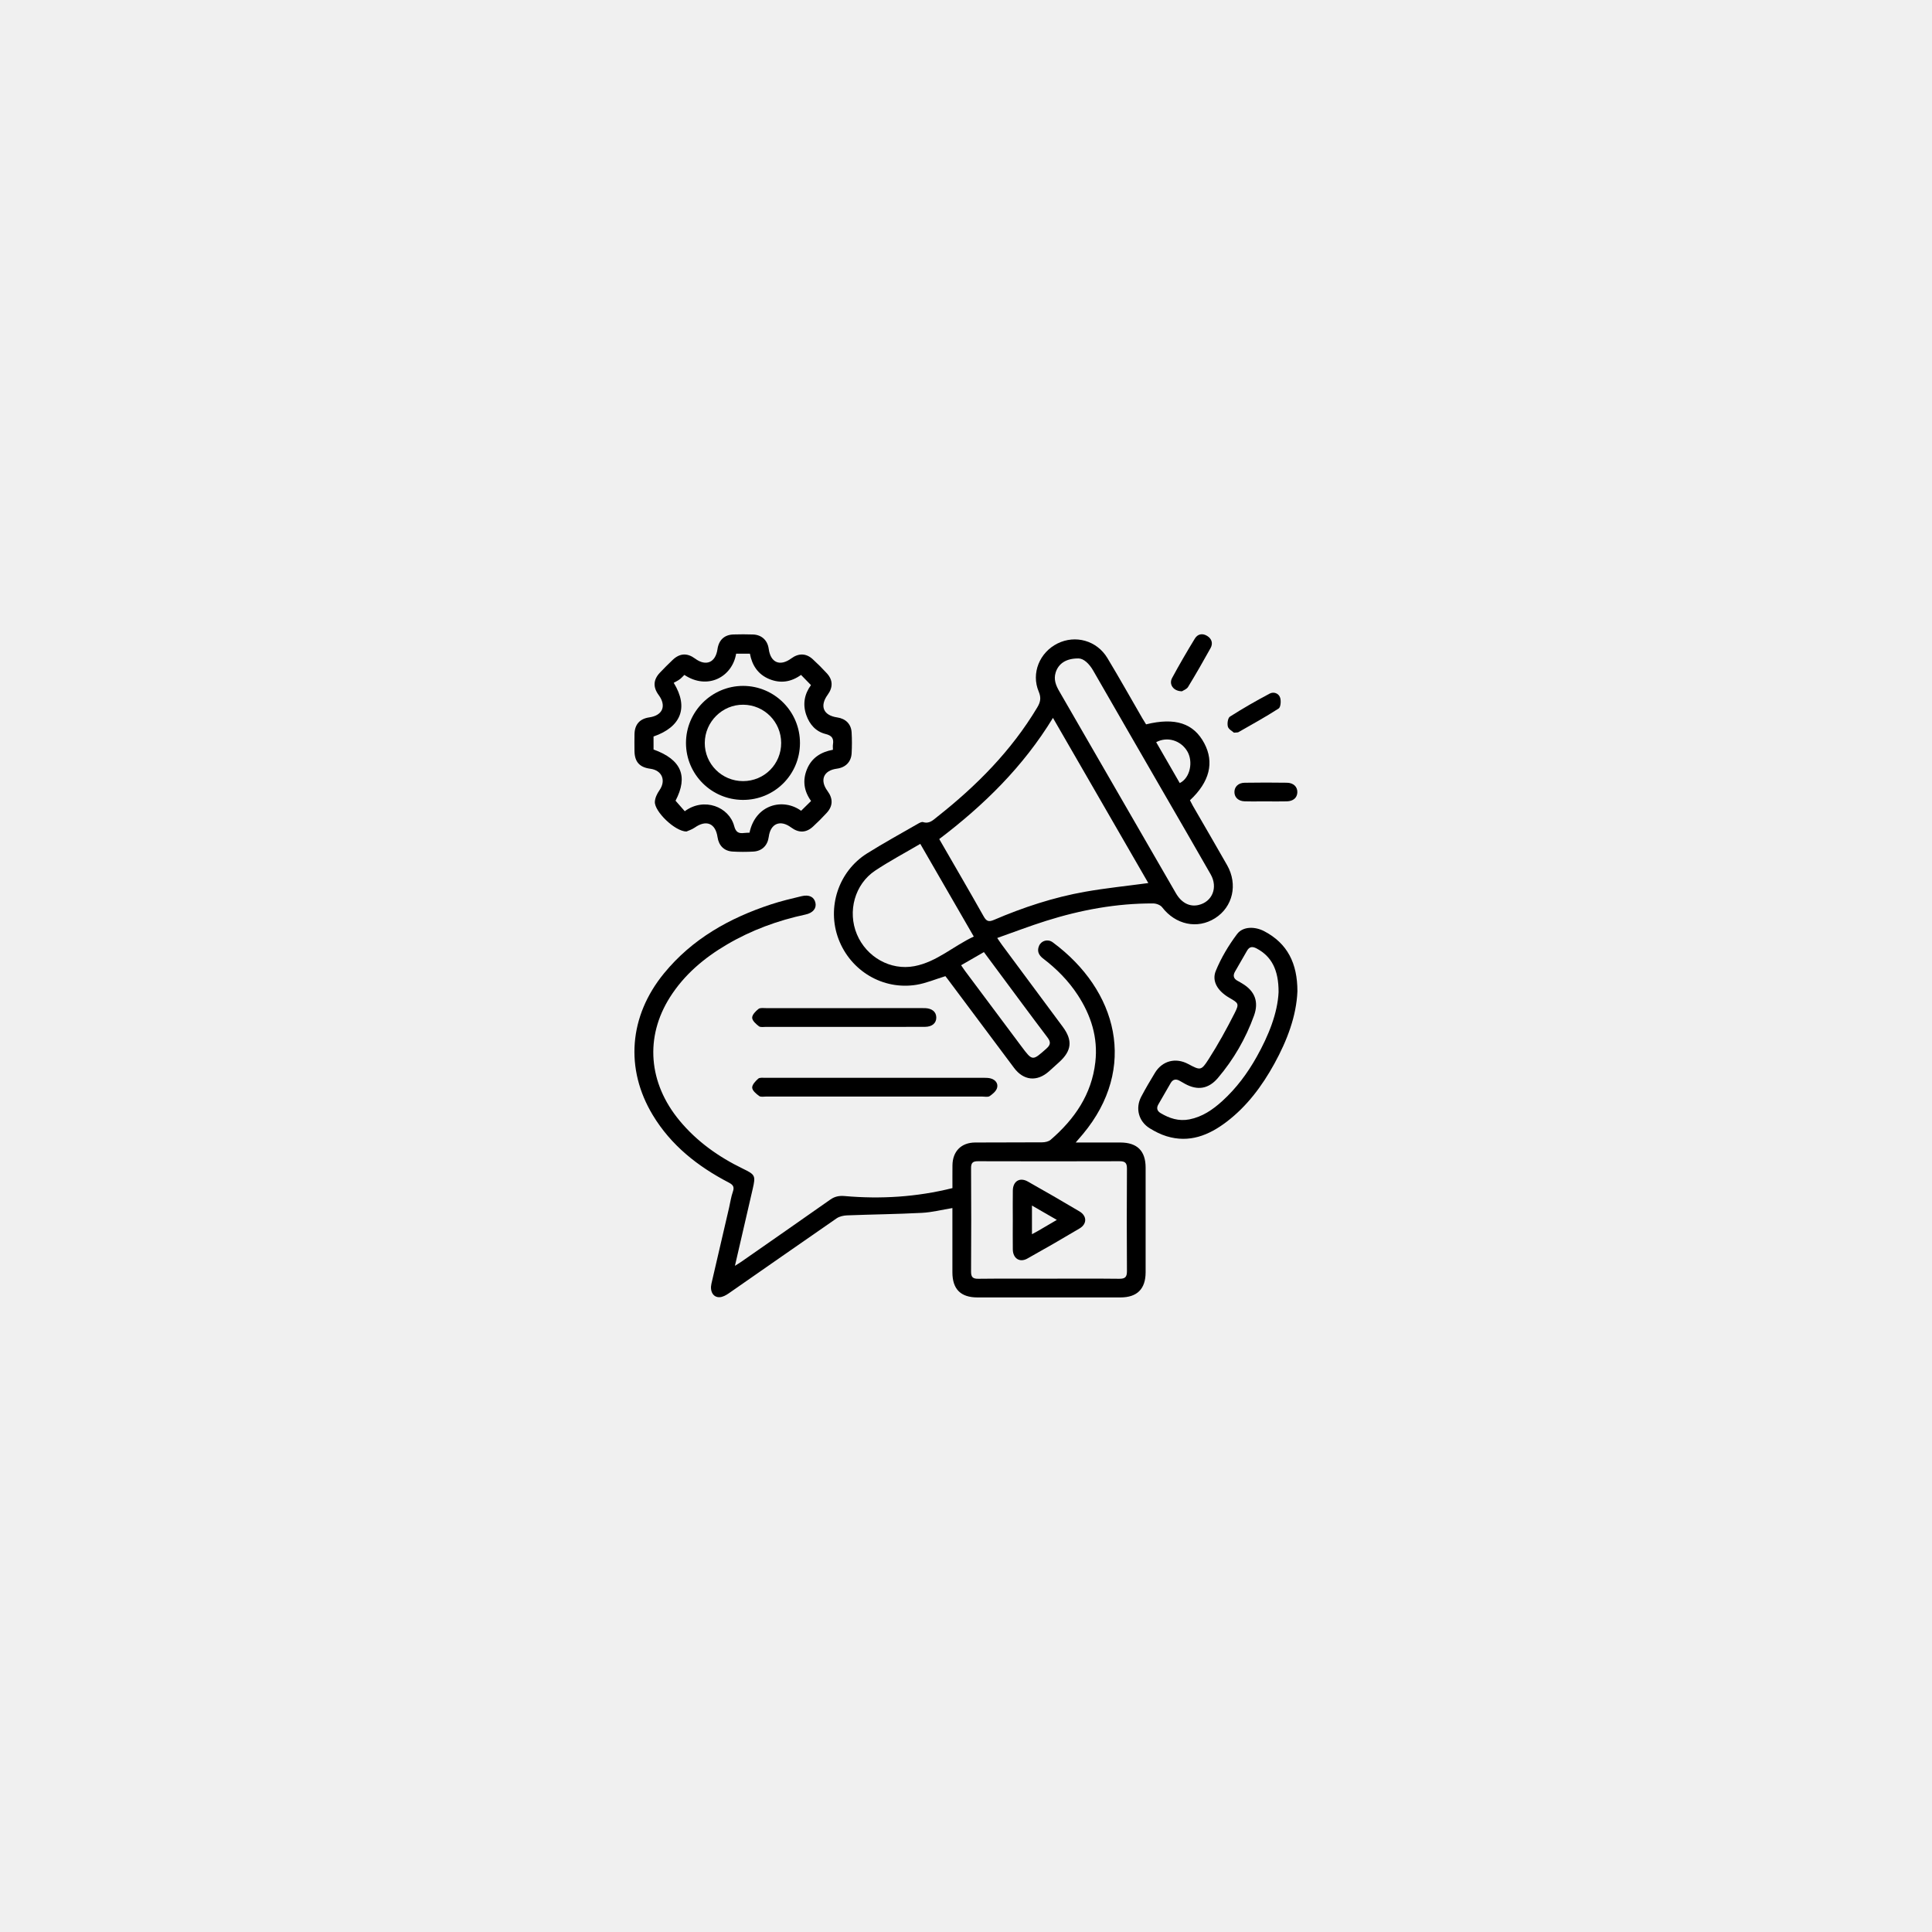
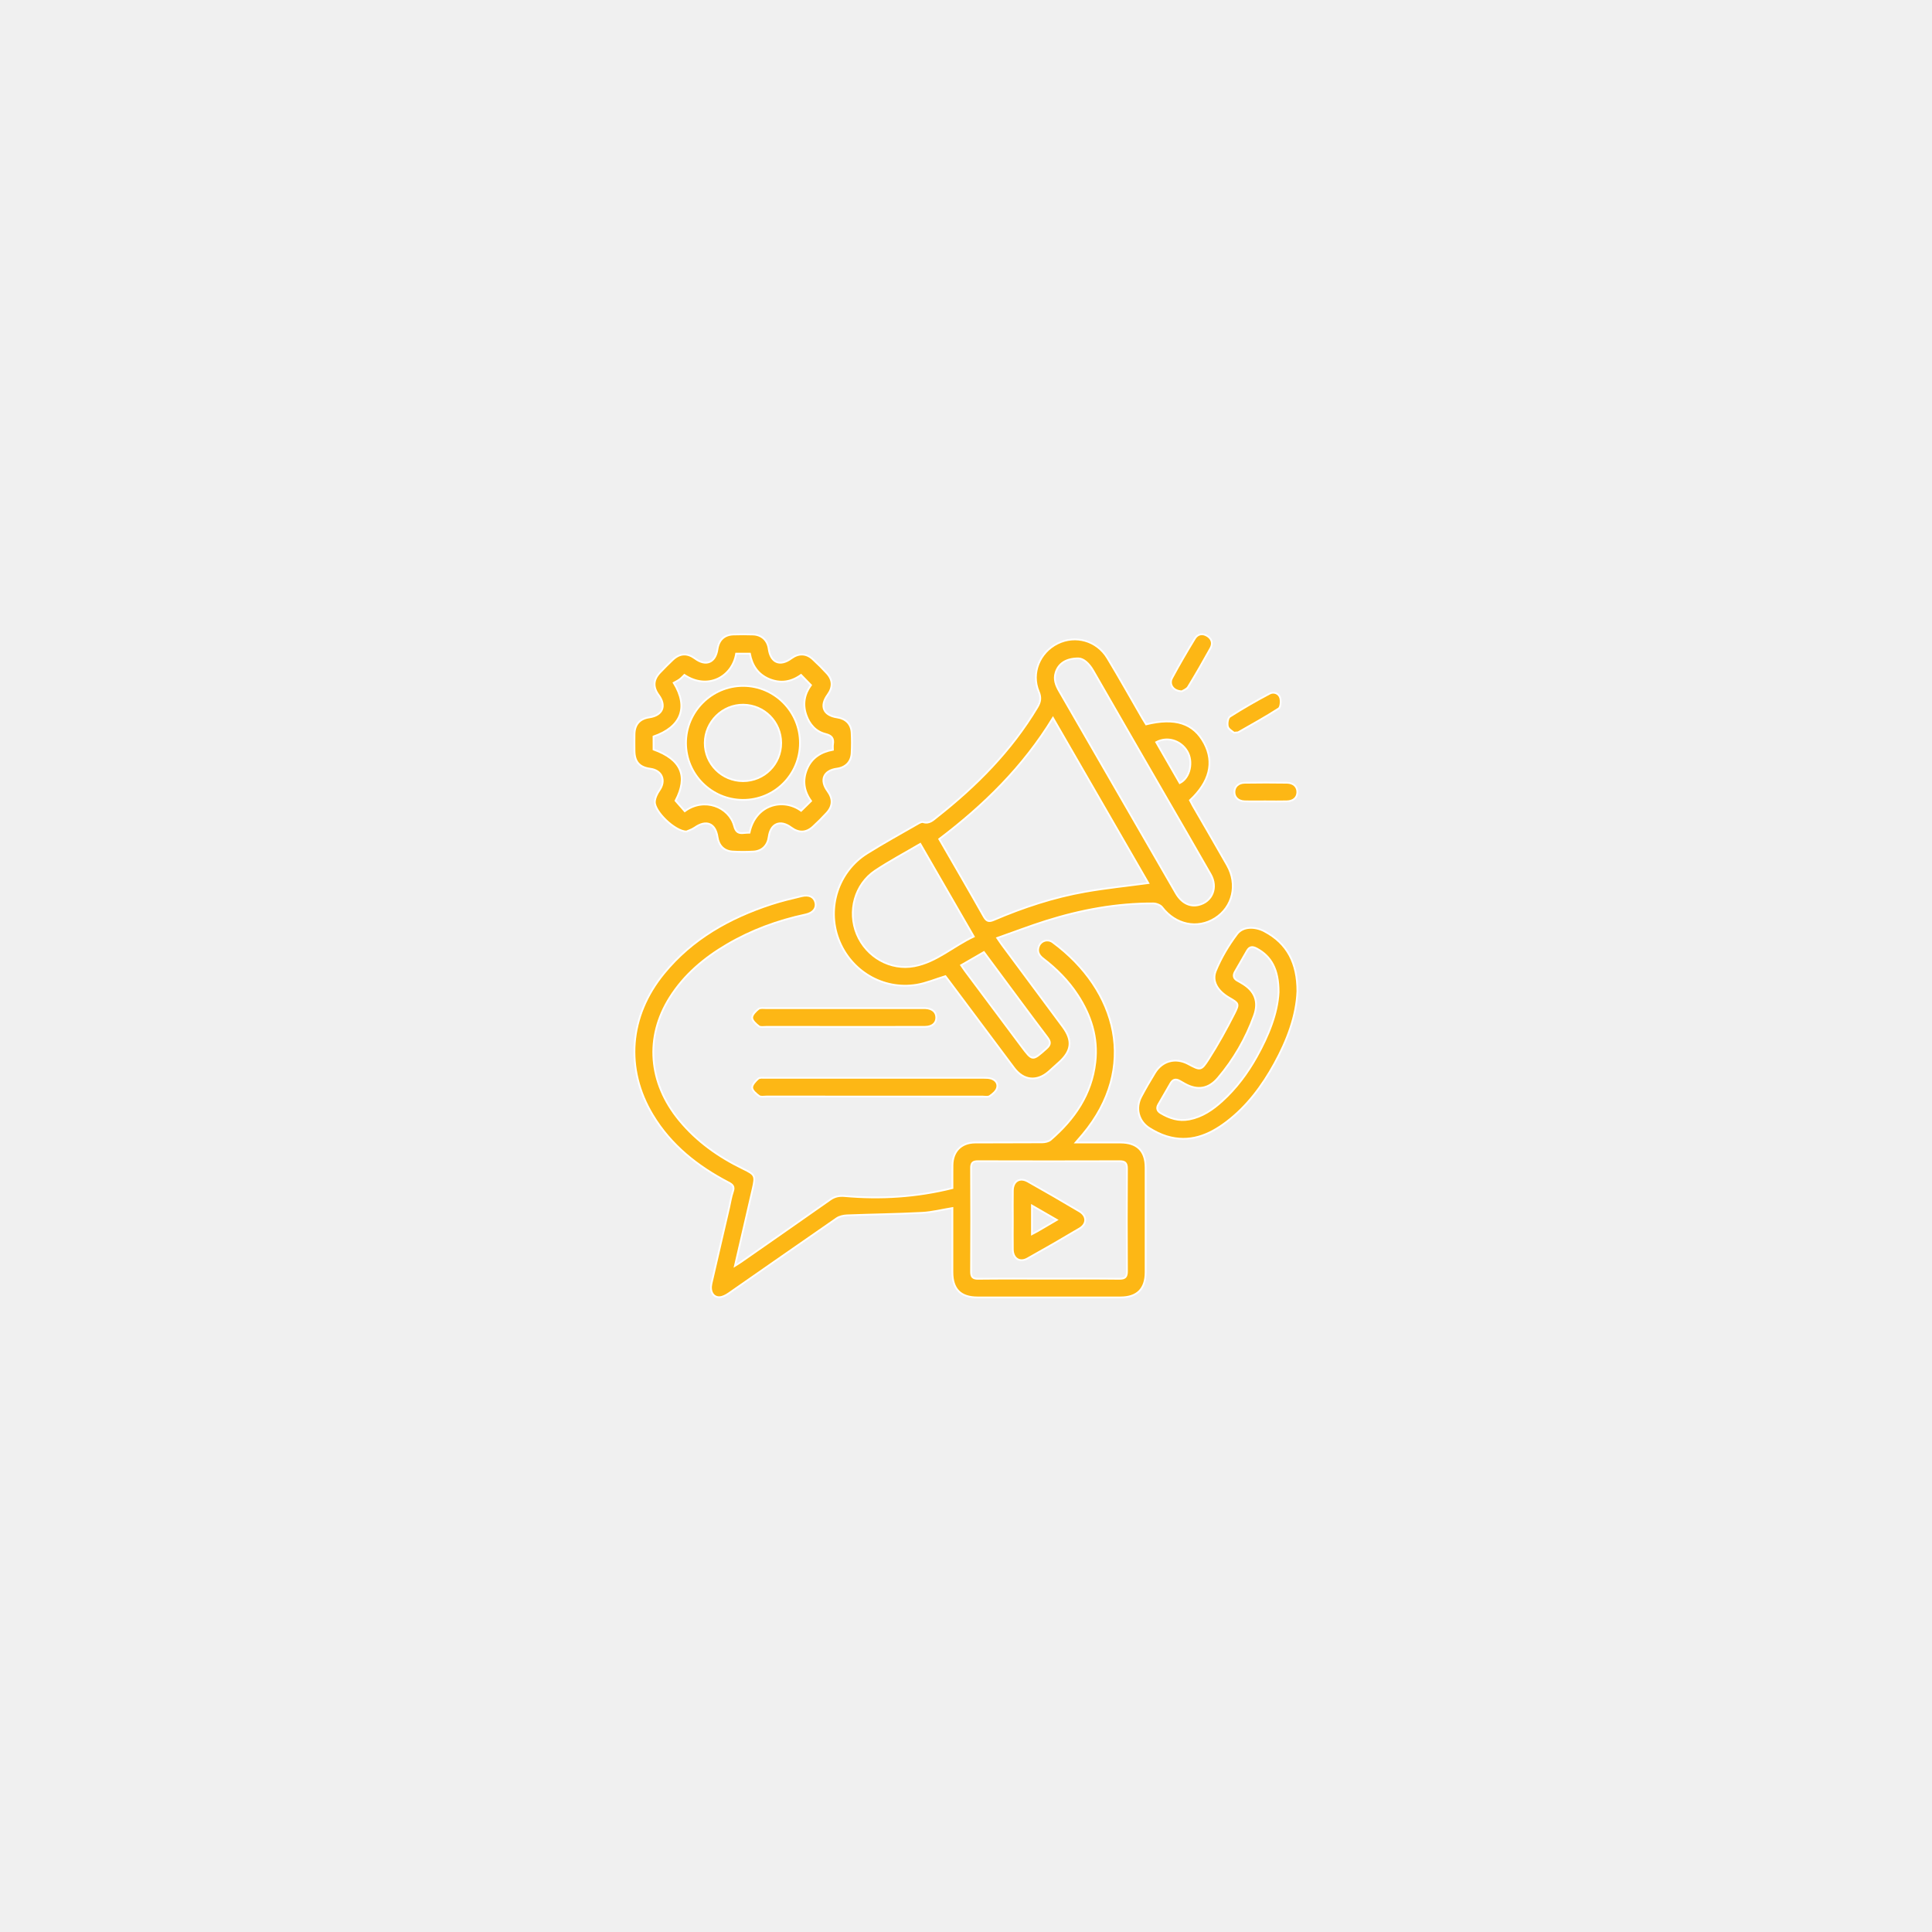
- <svg xmlns="http://www.w3.org/2000/svg" version="1.1" id="Layer_1" x="0px" y="0px" viewBox="0 0 1080 1080" style="enable-background:new 0 0 1080 1080;" xml:space="preserve">
+ <svg xmlns="http://www.w3.org/2000/svg" version="1.1" id="Layer_1" viewBox="0 0 1080 1080" style="enable-background:new 0 0 1080 1080;" xml:space="preserve" stroke="#fff" fill="#FDB715">
  <g>
    <path d="M528.49,545.68c-5.72,1.75-10.82,3.95-16.14,4.82c-18.76,3.07-36.83-7.71-43.59-25.52c-6.69-17.61-0.09-37.89,16-47.96   c9.31-5.83,18.96-11.11,28.48-16.6c0.84-0.48,2.01-1.1,2.78-0.86c3.52,1.12,5.62-1.16,7.92-2.98c21.96-17.31,41.4-36.9,55.87-61.08   c1.79-2.99,2.32-5.37,0.84-8.89c-4.34-10.27,0.5-21.95,10.55-26.92c9.98-4.93,21.93-1.63,27.82,8.13   c6.71,11.12,13.05,22.46,19.56,33.7c0.68,1.17,1.42,2.31,2.09,3.4c16.28-4.01,26.59-0.61,32.54,10.59   c5.68,10.7,2.99,21.59-8.02,31.85c0.53,1.01,1.07,2.11,1.67,3.16c6.37,11.04,12.81,22.03,19.1,33.11   c6.12,10.78,3.2,23.37-6.74,29.66c-9.91,6.27-22.09,3.63-29.58-6.13c-0.97-1.27-3.28-2.12-4.98-2.13   c-20.54-0.09-40.51,3.62-60.03,9.78c-9,2.84-17.83,6.23-27.18,9.53c1.18,1.71,1.9,2.83,2.7,3.91   c11.32,15.26,22.65,30.51,33.96,45.77c5.6,7.56,4.99,13.35-1.98,19.68c-1.94,1.76-3.87,3.55-5.84,5.28   c-6.63,5.83-14.09,5.1-19.41-2c-12.38-16.5-24.7-33.03-37.04-49.55C529.33,546.74,528.79,546.06,528.49,545.68z M641.91,493.64   c-17.62-30.53-35.32-61.19-53.3-92.34c-16.66,27.34-38.68,48.86-63.57,67.74c8.4,14.57,16.71,28.8,24.8,43.16   c1.53,2.71,2.74,3.33,5.75,2.04c16.45-7.05,33.41-12.64,51.05-15.76C618.15,496.45,629.82,495.27,641.91,493.64z M602.94,368.07   c-7.17-0.07-11.28,3.02-12.8,7.81c-1.26,3.97,0.12,7.3,2.06,10.64c13,22.47,25.96,44.96,38.94,67.44   c8.73,15.13,17.45,30.27,26.21,45.39c3.12,5.39,7.69,7.7,12.63,6.55c7.7-1.79,10.98-9.79,6.79-17.14   c-8.96-15.72-18.07-31.36-27.12-47.03c-12.85-22.27-25.72-44.52-38.52-66.82C608.79,370.83,605.71,368.12,602.94,368.07z    M514.44,471.73c-8.68,5.1-17.19,9.62-25.17,14.92c-11.48,7.62-15.6,22.85-10.26,35.62c5.32,12.73,18.74,20.36,32.15,17.82   c12.49-2.37,21.76-11.23,33.19-16.55C534.27,506.1,524.49,489.15,514.44,471.73z M537.27,539.57c0.86,1.24,1.52,2.28,2.25,3.26   c10.45,14,20.9,27.99,31.36,41.98c6.32,8.45,6.22,8.32,14.04,1.39c2.63-2.33,2.43-3.89,0.47-6.47   c-9.2-12.13-18.21-24.39-27.29-36.61c-2.66-3.58-5.32-7.17-8.09-10.9C545.67,534.72,541.59,537.07,537.27,539.57z M659.49,437.74   c5.9-2.89,7.64-12.11,4.14-17.88c-3.63-5.98-11.11-8.3-17.32-4.98C650.71,422.5,655.1,430.13,659.49,437.74z" />
    <path d="M601.32,638.67c9.03,0,17-0.02,24.98,0c9.4,0.03,14.1,4.68,14.11,14.02c0.02,19.51,0.02,39.01,0,58.52   c-0.01,9.33-4.75,14.06-14.1,14.06c-26.63,0.01-53.26,0.01-79.88,0c-9.41,0-14.02-4.62-14.03-14.04c-0.01-11.87,0-23.74,0-35.92   c-5.85,0.96-11.41,2.39-17.04,2.68c-13.95,0.73-27.93,0.87-41.89,1.41c-1.97,0.08-4.23,0.58-5.81,1.67   c-20.16,13.91-40.2,27.98-60.32,41.94c-1.48,1.03-3.31,2.03-5.02,2.13c-3.64,0.2-5.62-3.26-4.61-7.62   c3.26-14.11,6.56-28.21,9.83-42.32c0.71-3.04,1.13-6.18,2.16-9.1c1-2.83-0.15-3.92-2.46-5.12c-17.24-8.99-32.13-20.73-42.32-37.62   c-15.63-25.89-13.31-55.33,6.22-79.2c15.8-19.32,36.62-30.99,59.95-38.64c5.56-1.82,11.29-3.19,16.99-4.55   c4.27-1.02,7.03,0.44,7.75,3.67c0.7,3.12-1.37,5.7-5.55,6.59c-15.5,3.32-30.21,8.71-43.89,16.75c-12.77,7.5-23.9,16.86-31.9,29.51   c-14.08,22.25-12.05,47.85,5.31,68.85c9.74,11.78,21.89,20.37,35.54,26.99c6.84,3.32,7.13,3.86,5.43,11.27   c-3.24,14.09-6.51,28.18-9.94,43.01c1.56-0.99,2.57-1.58,3.51-2.24c16.6-11.58,33.23-23.13,49.78-34.78   c2.52-1.77,4.98-2.26,8.05-1.99c20.18,1.77,40.16,0.57,60.25-4.44c0-4.27-0.04-8.5,0.01-12.73c0.09-7.77,4.84-12.69,12.62-12.76   c12.5-0.11,25,0.02,37.5-0.1c1.62-0.01,3.62-0.42,4.77-1.42c13.36-11.54,22.93-25.35,24.98-43.41c1.57-13.79-2.41-26.19-9.89-37.61   c-5.19-7.93-11.78-14.56-19.28-20.29c-2.49-1.9-3.57-4.2-2.27-7.16c1.27-2.89,4.91-3.93,7.63-1.92   c36.28,26.81,47.61,70.32,16.88,107.19C604.24,635.3,603.1,636.6,601.32,638.67z M586.26,714.78c13.13,0,26.25-0.09,39.38,0.06   c3.25,0.04,4.35-0.91,4.33-4.24c-0.13-19.13-0.13-38.26,0-57.39c0.02-3.19-1.09-4.09-4.13-4.08c-26.38,0.08-52.76,0.08-79.13,0   c-2.89-0.01-3.9,0.86-3.88,3.87c0.12,19.26,0.12,38.51,0,57.77c-0.02,3.09,0.91,4.11,4.05,4.07   C560.01,714.69,573.14,714.78,586.26,714.78z" />
    <path d="M383.7,464.83c-6.54-0.13-17.93-11.32-17.63-16.64c0.12-2.19,1.25-4.55,2.55-6.4c3.83-5.46,1.51-11.18-5.1-12.06   c-6.04-0.8-8.77-3.87-8.84-9.98c-0.03-3.13-0.06-6.25,0.01-9.38c0.12-5.42,2.95-8.58,8.27-9.35c7.48-1.08,9.72-6.43,5.23-12.51   c-3.23-4.38-3.04-8.54,0.71-12.49c2.32-2.45,4.71-4.84,7.16-7.16c3.96-3.75,8.1-3.95,12.49-0.71c6.09,4.49,11.43,2.26,12.52-5.22   c0.75-5.18,3.86-8.11,8.97-8.26c3.62-0.11,7.25-0.12,10.87,0.01c4.87,0.17,8.16,3.26,8.81,8.06c1.05,7.74,6.31,9.95,12.63,5.31   c4.07-2.99,8.27-2.93,11.94,0.42c2.77,2.53,5.43,5.19,7.96,7.95c3.38,3.7,3.45,7.8,0.45,11.92c-4.63,6.36-2.46,11.58,5.29,12.7   c4.74,0.69,7.79,3.68,8.07,8.39c0.23,3.86,0.21,7.76,0.01,11.62c-0.25,4.86-3.4,7.99-8.26,8.64c-7.45,0.98-9.71,6.4-5.22,12.49   c3.15,4.27,3.07,8.37-0.46,12.23c-2.45,2.67-5.02,5.24-7.69,7.69c-3.85,3.53-7.96,3.6-12.22,0.44c-6.05-4.49-11.5-2.2-12.48,5.24   c-0.64,4.85-3.76,7.99-8.64,8.26c-3.86,0.21-7.76,0.22-11.62-0.02c-4.73-0.3-7.69-3.34-8.38-8.08c-1.13-7.74-6.29-9.84-12.73-5.32   C386.67,463.79,384.61,464.41,383.7,464.83z M365.34,418.98c15.58,5.6,19.44,14.98,12.29,28.62c1.8,2.05,3.5,3.98,5.16,5.88   c10.83-8.01,24.79-2.42,27.62,8.28c0.95,3.61,2.61,4.26,5.66,3.87c0.97-0.12,1.96-0.11,2.91-0.15   c3.37-15.91,18.84-19.53,28.85-12.25c1.86-1.83,3.69-3.63,5.57-5.47c-3.96-5.47-4.88-11.41-2.32-17.71   c2.62-6.45,7.86-9.71,14.53-10.92c0-1.24-0.12-2.13,0.02-2.97c0.54-3.35-0.58-4.98-4.14-5.86c-5.44-1.35-8.94-5.34-10.77-10.59   c-2.13-6.1-1.01-11.78,2.62-16.73c-1.93-1.98-3.72-3.81-5.56-5.7c-5.49,3.95-11.39,4.92-17.71,2.34   c-6.45-2.64-9.7-7.85-10.86-14.21c-2.89,0-5.33,0-7.71,0c-2.09,12.87-15.82,20.57-28.93,11.87c-0.87,0.83-1.69,1.8-2.69,2.52   c-1.11,0.8-2.38,1.39-3.27,1.89c8.52,13.87,4.02,24.74-11.28,30.02C365.34,414.1,365.34,416.56,365.34,418.98z" />
    <path d="M725.26,554.14c-0.55,13.76-5.72,27.46-12.89,40.49c-6.87,12.47-15.28,23.78-26.71,32.48   c-9.94,7.57-20.86,11.95-33.54,8.05c-3.3-1.01-6.49-2.63-9.44-4.45c-6.22-3.85-8.13-11.22-4.71-17.68   c2.39-4.52,4.99-8.94,7.65-13.31c4.11-6.74,11.53-8.68,18.52-4.97c6.84,3.62,7.29,3.91,11.46-2.61c5.3-8.26,10.06-16.9,14.5-25.66   c2.76-5.45,2.3-5.69-2.94-8.73c-6.37-3.7-9.92-9.18-7.52-15.04c2.98-7.27,7.15-14.24,11.88-20.55c3.28-4.38,9.99-4.34,15.22-1.59   C719.72,527.4,725.27,538.51,725.26,554.14z M714.73,554.65c0.07-12.65-4.06-20.09-12.24-24.44c-2.26-1.2-4.01-1.16-5.37,1.21   c-2.24,3.9-4.49,7.79-6.73,11.69c-1.32,2.29-0.82,4.03,1.55,5.25c0.89,0.46,1.74,0.98,2.6,1.5c7,4.21,9.23,10.24,6.45,17.9   c-4.64,12.81-11.35,24.44-20.17,34.83c-5.18,6.1-11.33,7.16-18.41,3.27c-0.98-0.54-1.96-1.11-2.93-1.66   c-2.08-1.19-3.81-0.93-5.07,1.24c-2.31,4-4.65,7.98-6.93,12.01c-1.11,1.96-0.65,3.61,1.3,4.78c4.96,2.96,10.15,4.66,16.06,3.52   c7.28-1.42,13.09-5.42,18.41-10.25c7.85-7.13,14.11-15.54,19.26-24.75C709.16,578.86,714.17,566.42,714.73,554.65z" />
    <path d="M488.81,612.98c-20.13,0-40.26,0-60.38-0.01c-1.37,0-3.1,0.38-4.04-0.29c-1.65-1.19-3.82-3-3.91-4.66   c-0.09-1.65,1.86-3.7,3.38-5.04c0.83-0.73,2.63-0.48,3.99-0.48c40.76-0.02,81.51-0.02,122.27,0c1.24,0,2.53,0.03,3.71,0.36   c2.66,0.73,4.27,2.84,3.53,5.32c-0.53,1.8-2.45,3.41-4.13,4.55c-0.96,0.66-2.67,0.26-4.04,0.26   C529.06,612.99,508.94,612.98,488.81,612.98z" />
    <path d="M471.74,574.04c-14.49,0-28.99,0.01-43.48-0.01c-1.37,0-3.12,0.35-4.02-0.34c-1.62-1.23-3.73-3.11-3.77-4.76   c-0.04-1.65,1.95-3.69,3.54-4.93c0.98-0.77,2.88-0.45,4.37-0.45c28.99-0.02,57.97-0.02,86.96-0.01c0.62,0,1.25-0.02,1.87,0.01   c3.85,0.19,6.1,2.07,6.18,5.13c0.09,3.2-2.27,5.31-6.3,5.33C501.98,574.07,486.86,574.04,471.74,574.04z" />
    <path d="M660.72,386.43c-4.82-0.02-7.42-3.89-5.51-7.43c4.03-7.47,8.31-14.81,12.73-22.05c1.56-2.55,4.24-3.12,6.89-1.46   c2.61,1.63,3.33,4.18,1.87,6.82c-4.05,7.32-8.22,14.57-12.57,21.71C663.33,385.31,661.44,385.94,660.72,386.43z" />
    <path d="M707.71,447.97c-4,0-8,0.1-11.99-0.03c-3.5-0.11-5.68-2.25-5.67-5.2c0.01-2.94,2.19-5.13,5.72-5.18   c7.87-0.13,15.74-0.13,23.62-0.01c3.73,0.06,5.96,2.33,5.83,5.43c-0.13,2.97-2.26,4.88-5.88,4.98c-3.87,0.11-7.75,0.02-11.62,0.02   C707.71,447.98,707.71,447.97,707.71,447.97z" />
    <path d="M689.79,409.57c-0.87-0.81-2.99-1.87-3.4-3.38c-0.46-1.7-0.02-4.84,1.15-5.59c7.22-4.6,14.66-8.87,22.23-12.88   c2.24-1.19,5.11-0.16,5.87,2.39c0.54,1.81,0.28,5.21-0.88,5.96c-7.29,4.71-14.92,8.89-22.46,13.21   C691.9,409.51,691.32,409.41,689.79,409.57z" />
    <path d="M566.16,681.97c0-5.5-0.07-11,0.02-16.5c0.09-5.19,3.88-7.52,8.37-4.99c9.68,5.46,19.3,11.02,28.86,16.69   c4.27,2.53,4.33,7.01,0.06,9.55c-9.66,5.75-19.39,11.37-29.21,16.84c-4.25,2.37-8-0.09-8.09-5.08   C566.09,692.97,566.16,687.47,566.16,681.97z M590.78,681.93c-4.87-2.81-9.24-5.33-13.91-8.02c0,5.73,0,10.65,0,16.01   c1.29-0.69,2.26-1.17,3.2-1.72C583.46,686.23,586.85,684.23,590.78,681.93z" />
    <path d="M447.19,415.45c-0.07,17.7-14.37,31.84-32.04,31.7c-17.51-0.14-31.64-14.3-31.68-31.76   c-0.04-17.55,14.35-31.96,31.92-31.97C432.97,383.43,447.26,397.82,447.19,415.45z M415.37,436.65c11.9,0,21.37-9.51,21.31-21.41   c-0.06-11.73-9.41-21.16-21.13-21.3c-11.72-0.14-21.49,9.5-21.58,21.31C393.89,427.04,403.49,436.65,415.37,436.65z" />
  </g>
</svg>
